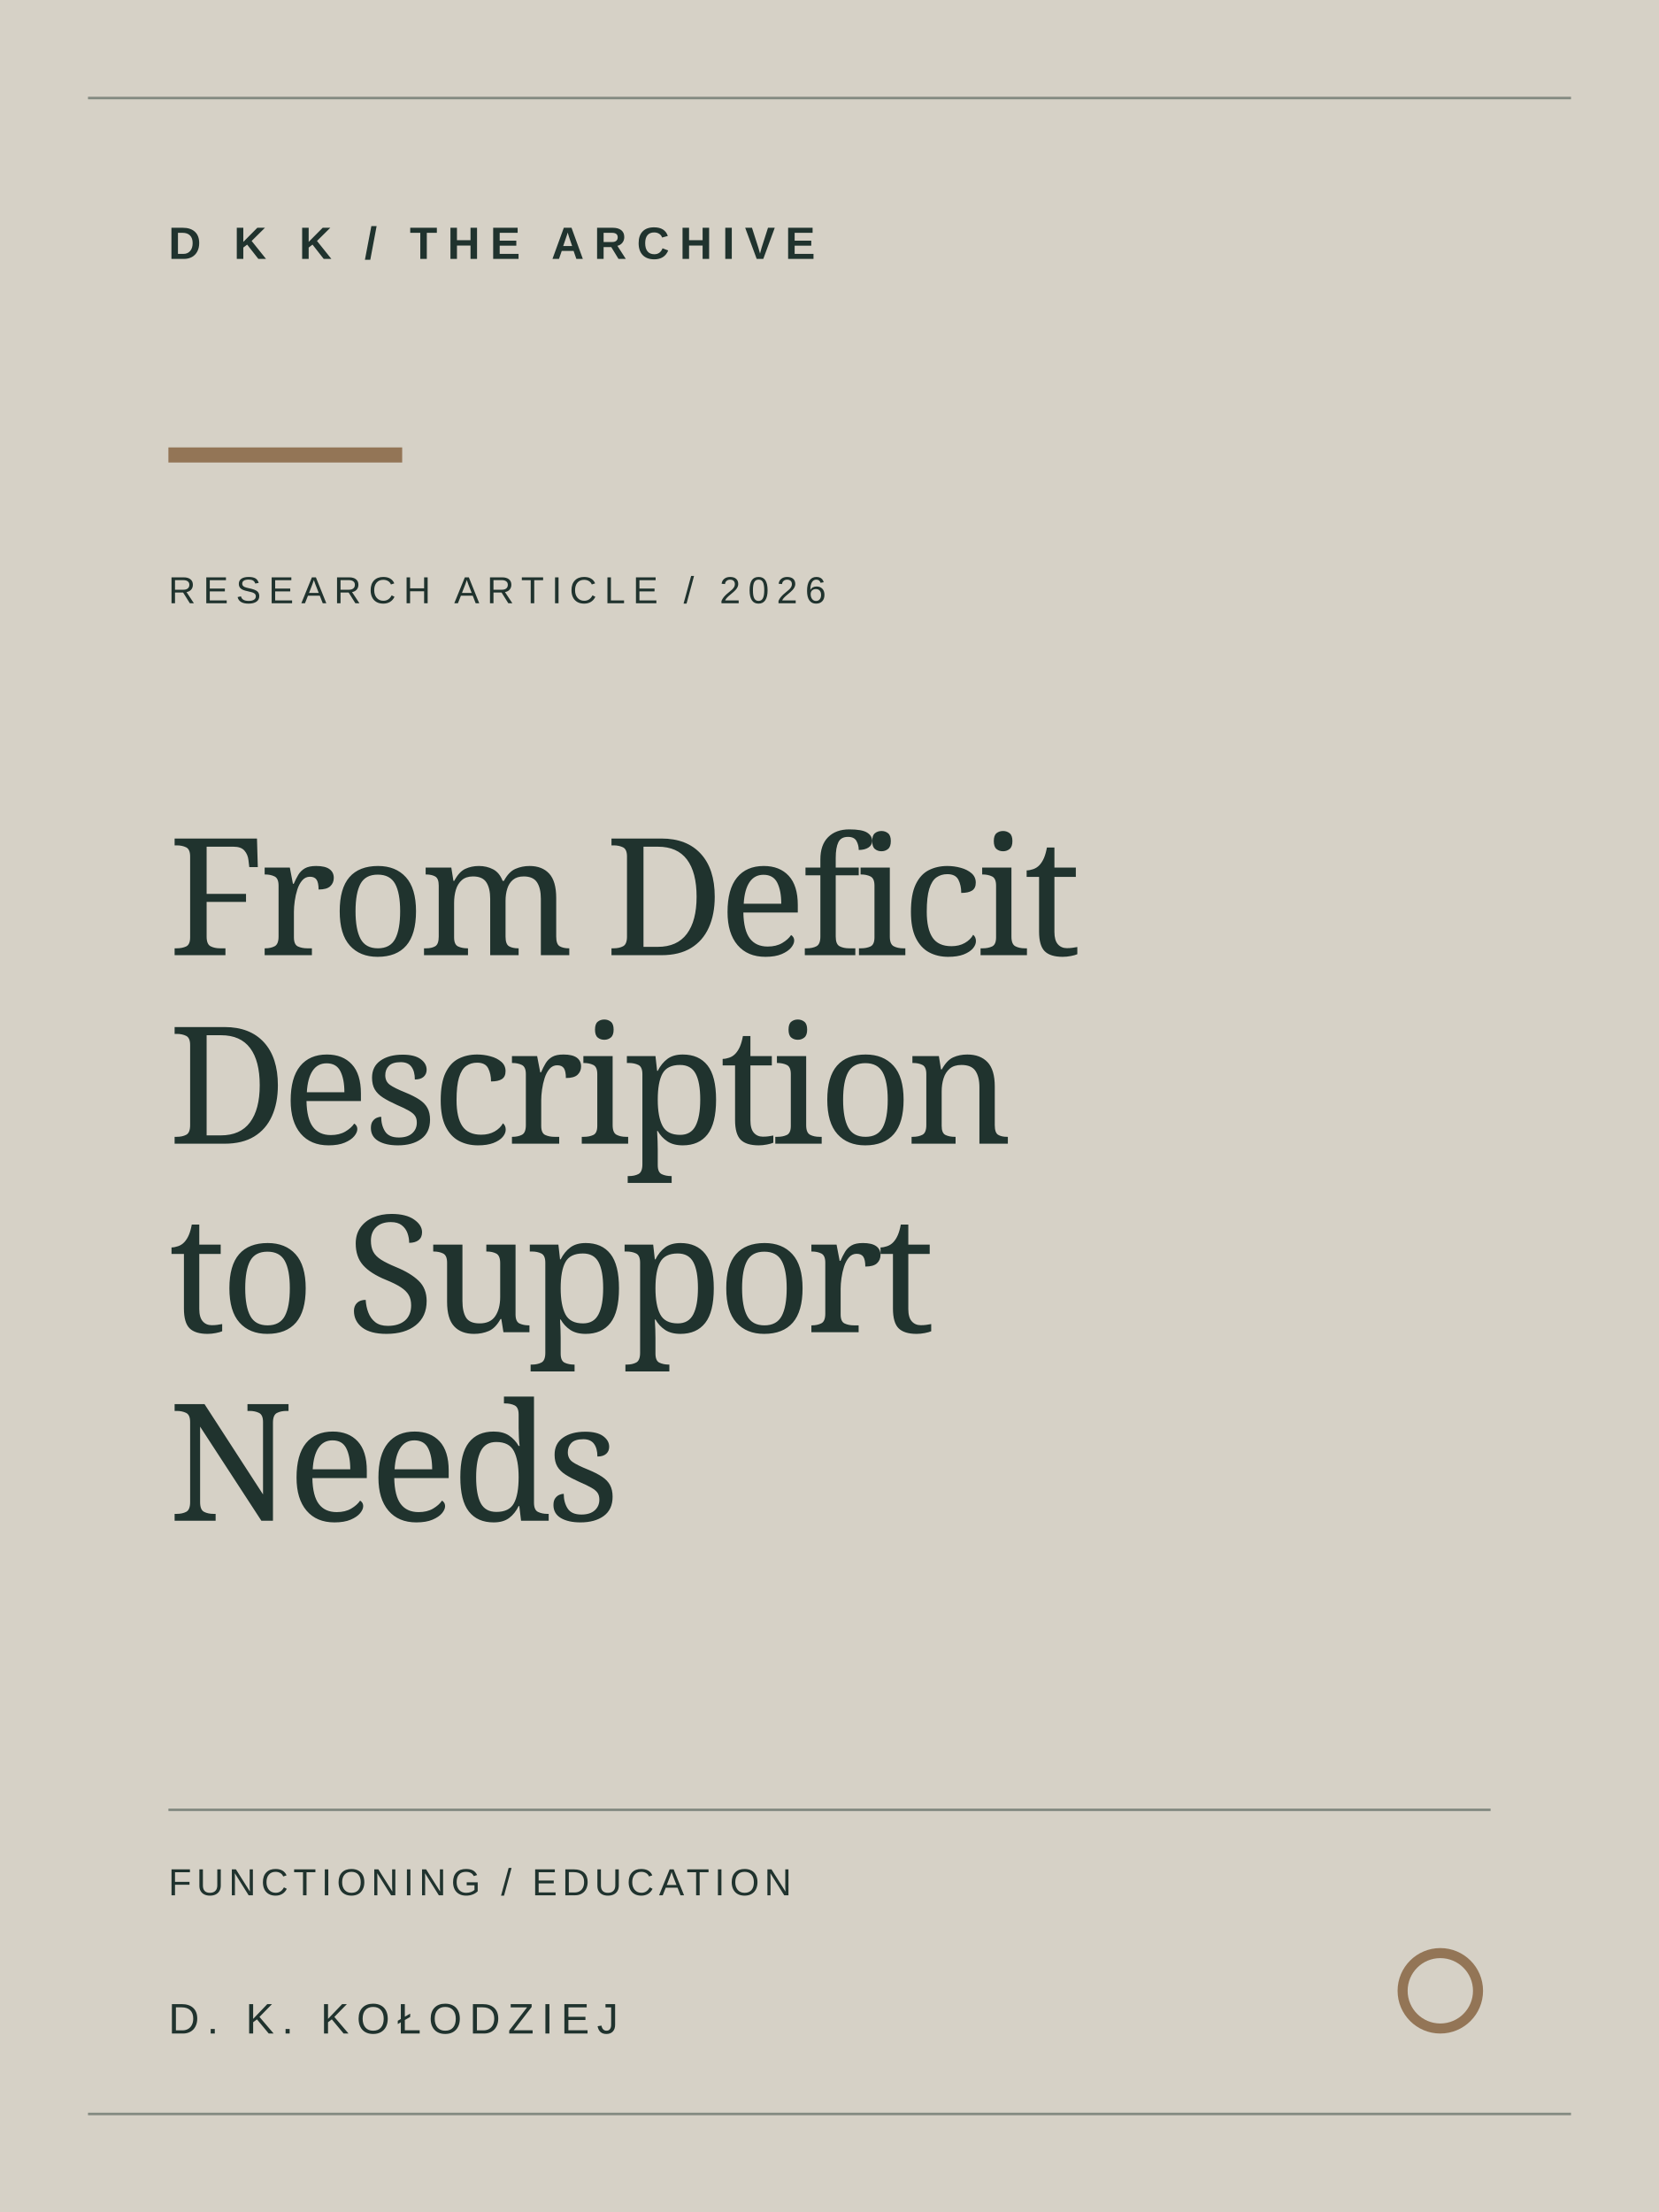
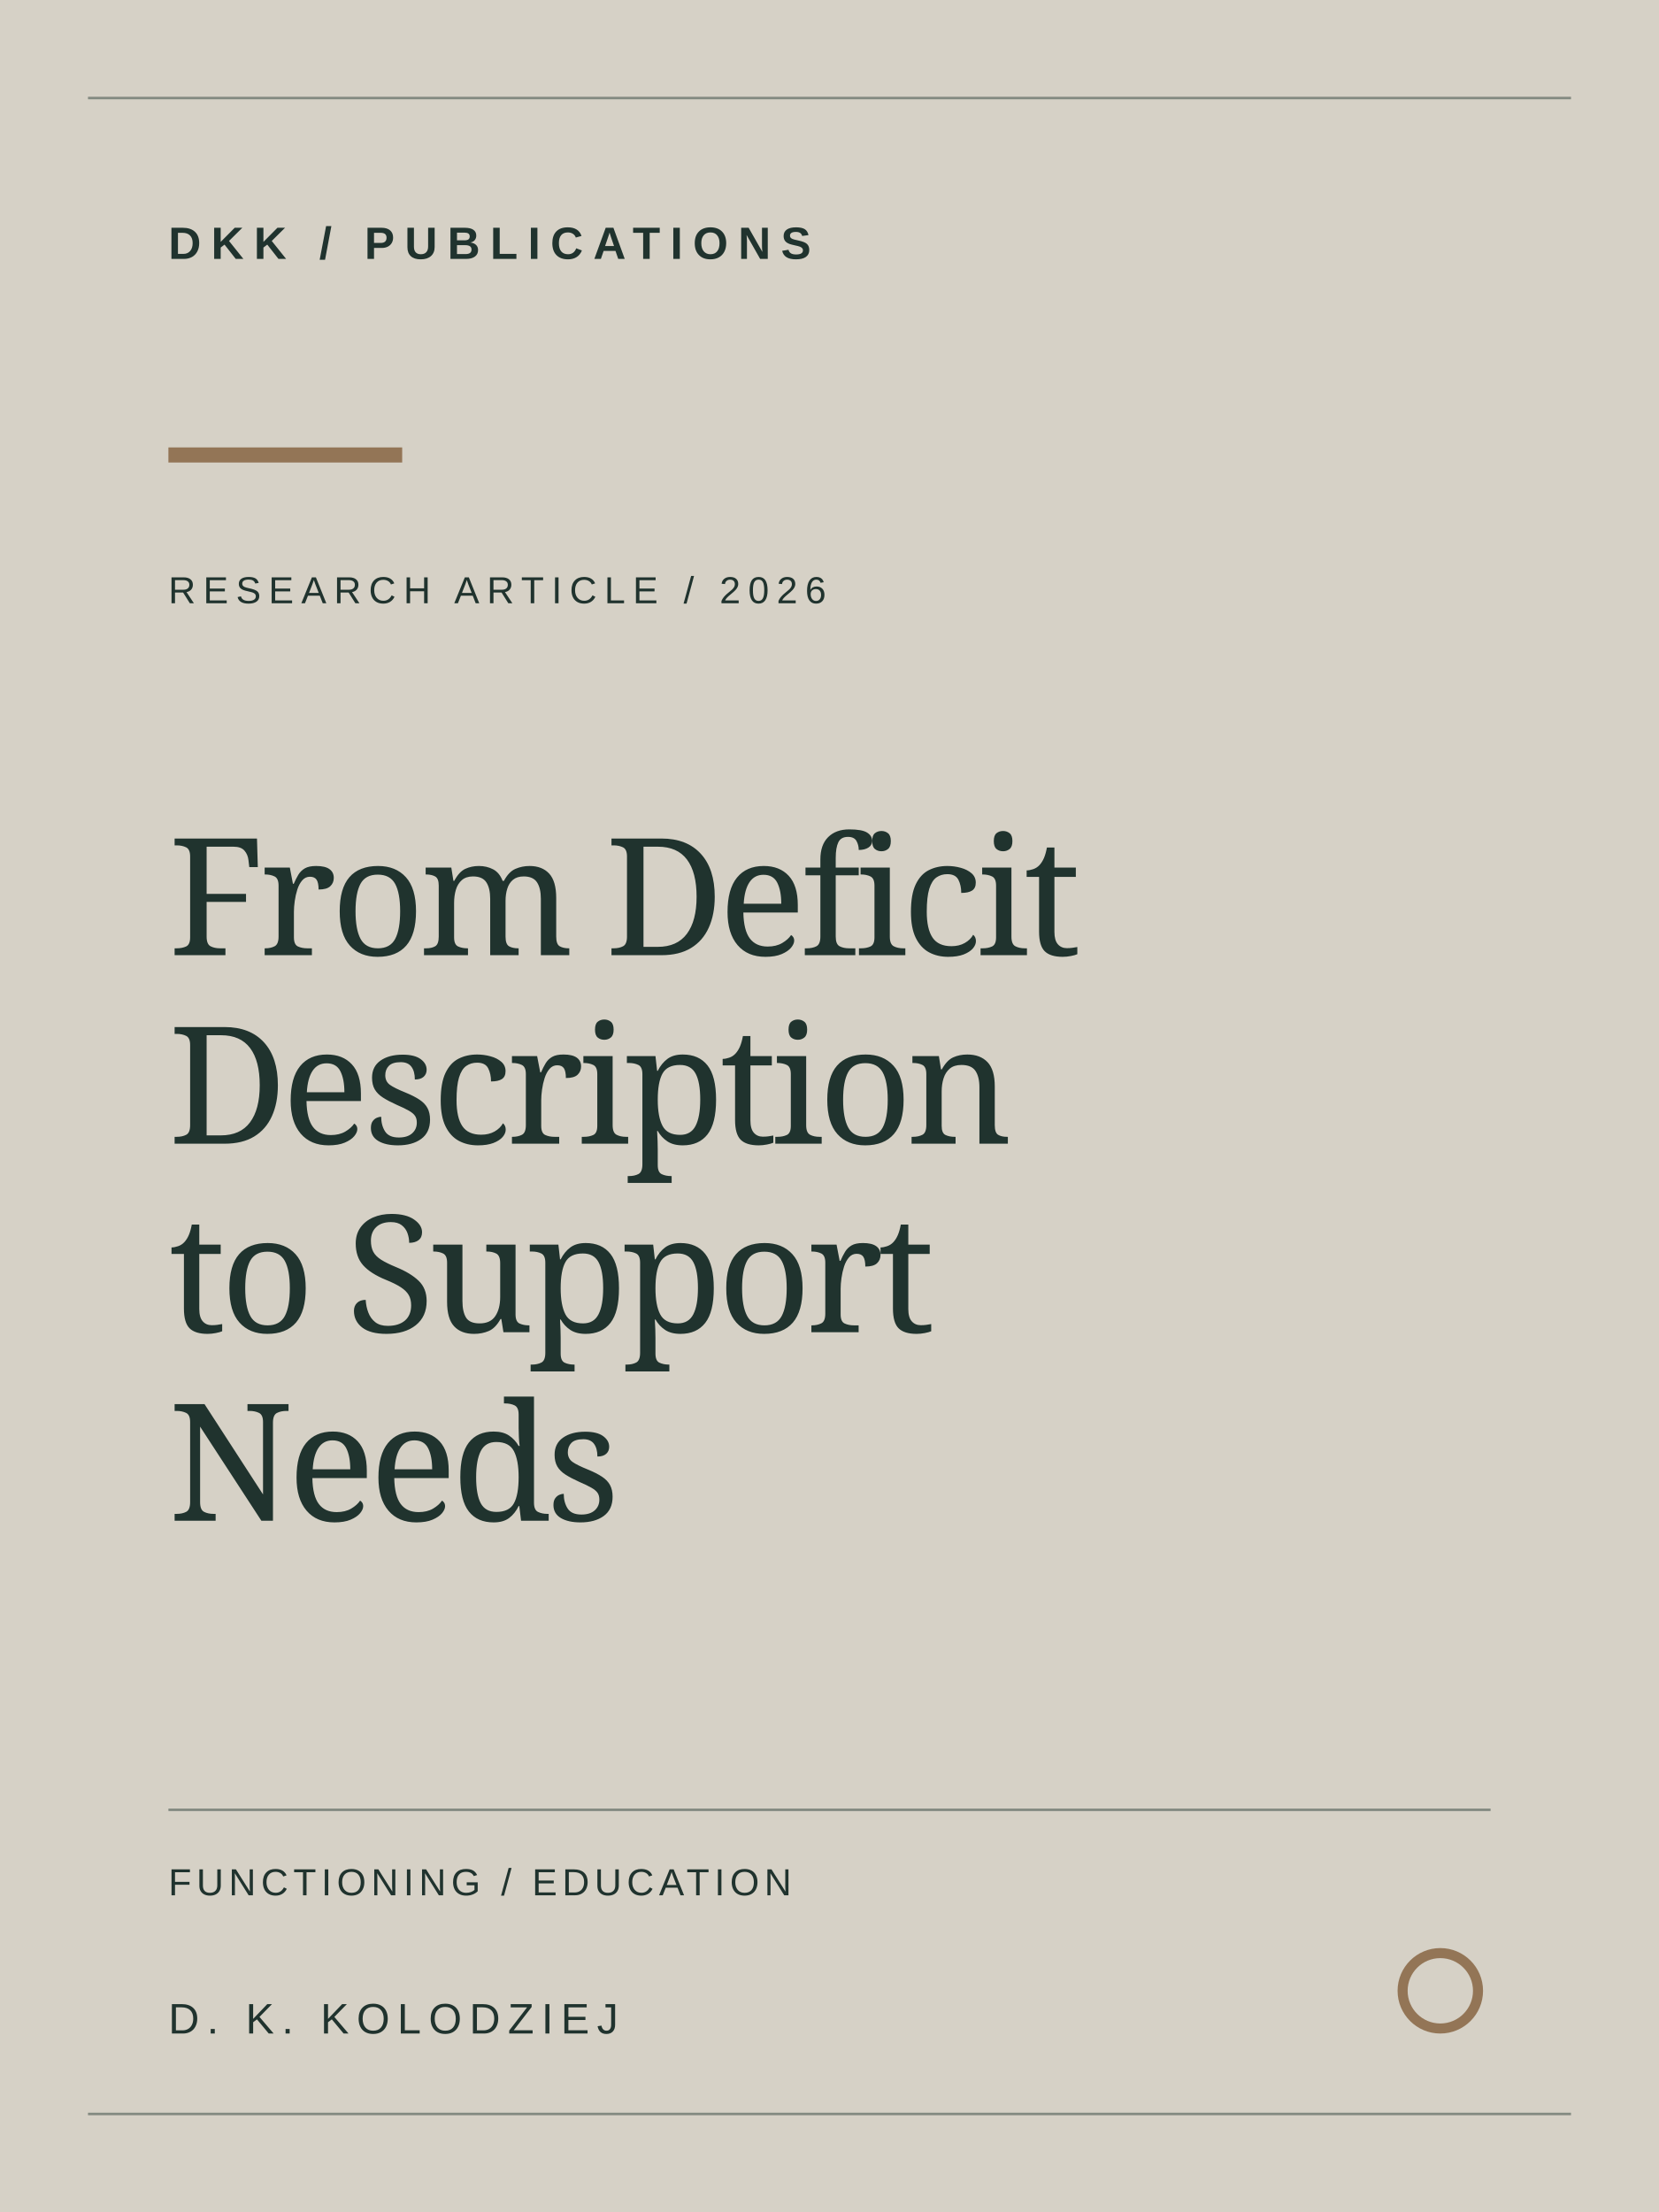
<svg xmlns="http://www.w3.org/2000/svg" width="660" height="880" viewBox="0 0 660 880" role="img" aria-label="From Deficit Description to Support Needs editorial cover artwork">
  <rect width="660" height="880" fill="#D6D1C6" />
  <path d="M35 39H625M35 841H625" stroke="#20332E" stroke-opacity=".45" />
-   <text x="67" y="103" font-family="Arial,sans-serif" font-size="18" font-weight="700" letter-spacing="4" fill="#20332E">D K K / THE ARCHIVE</text>
+   <text x="67" y="103" font-family="Arial,sans-serif" font-size="18" font-weight="700" letter-spacing="4" fill="#20332E">DKK / PUBLICATIONS</text>
  <path d="M67 181H160" stroke="#937556" stroke-width="6" />
  <text x="67" y="240" font-family="Arial,sans-serif" font-size="15" letter-spacing="3" fill="#20332E">RESEARCH ARTICLE / 2026</text>
  <text x="67" y="380" font-family="Georgia,serif" font-size="65" letter-spacing="-2.2" fill="#20332E">From Deficit</text>
  <text x="67" y="455" font-family="Georgia,serif" font-size="65" letter-spacing="-2.2" fill="#20332E">Description</text>
  <text x="67" y="530" font-family="Georgia,serif" font-size="65" letter-spacing="-2.2" fill="#20332E">to Support</text>
  <text x="67" y="605" font-family="Georgia,serif" font-size="65" letter-spacing="-2.2" fill="#20332E">Needs</text>
  <path d="M67 720H593" stroke="#20332E" stroke-opacity=".45" />
  <text x="67" y="754" font-family="Arial,sans-serif" font-size="15" letter-spacing="2" fill="#20332E">FUNCTIONING / EDUCATION</text>
-   <text x="67" y="809" font-family="Arial,sans-serif" font-size="17" letter-spacing="3" fill="#20332E">D. K. KOŁODZIEJ</text>
+   <text x="67" y="809" font-family="Arial,sans-serif" font-size="17" letter-spacing="3" fill="#20332E">D. K. KOLODZIEJ</text>
  <circle cx="573" cy="792" r="15" fill="none" stroke="#937556" stroke-width="4" />
</svg>
